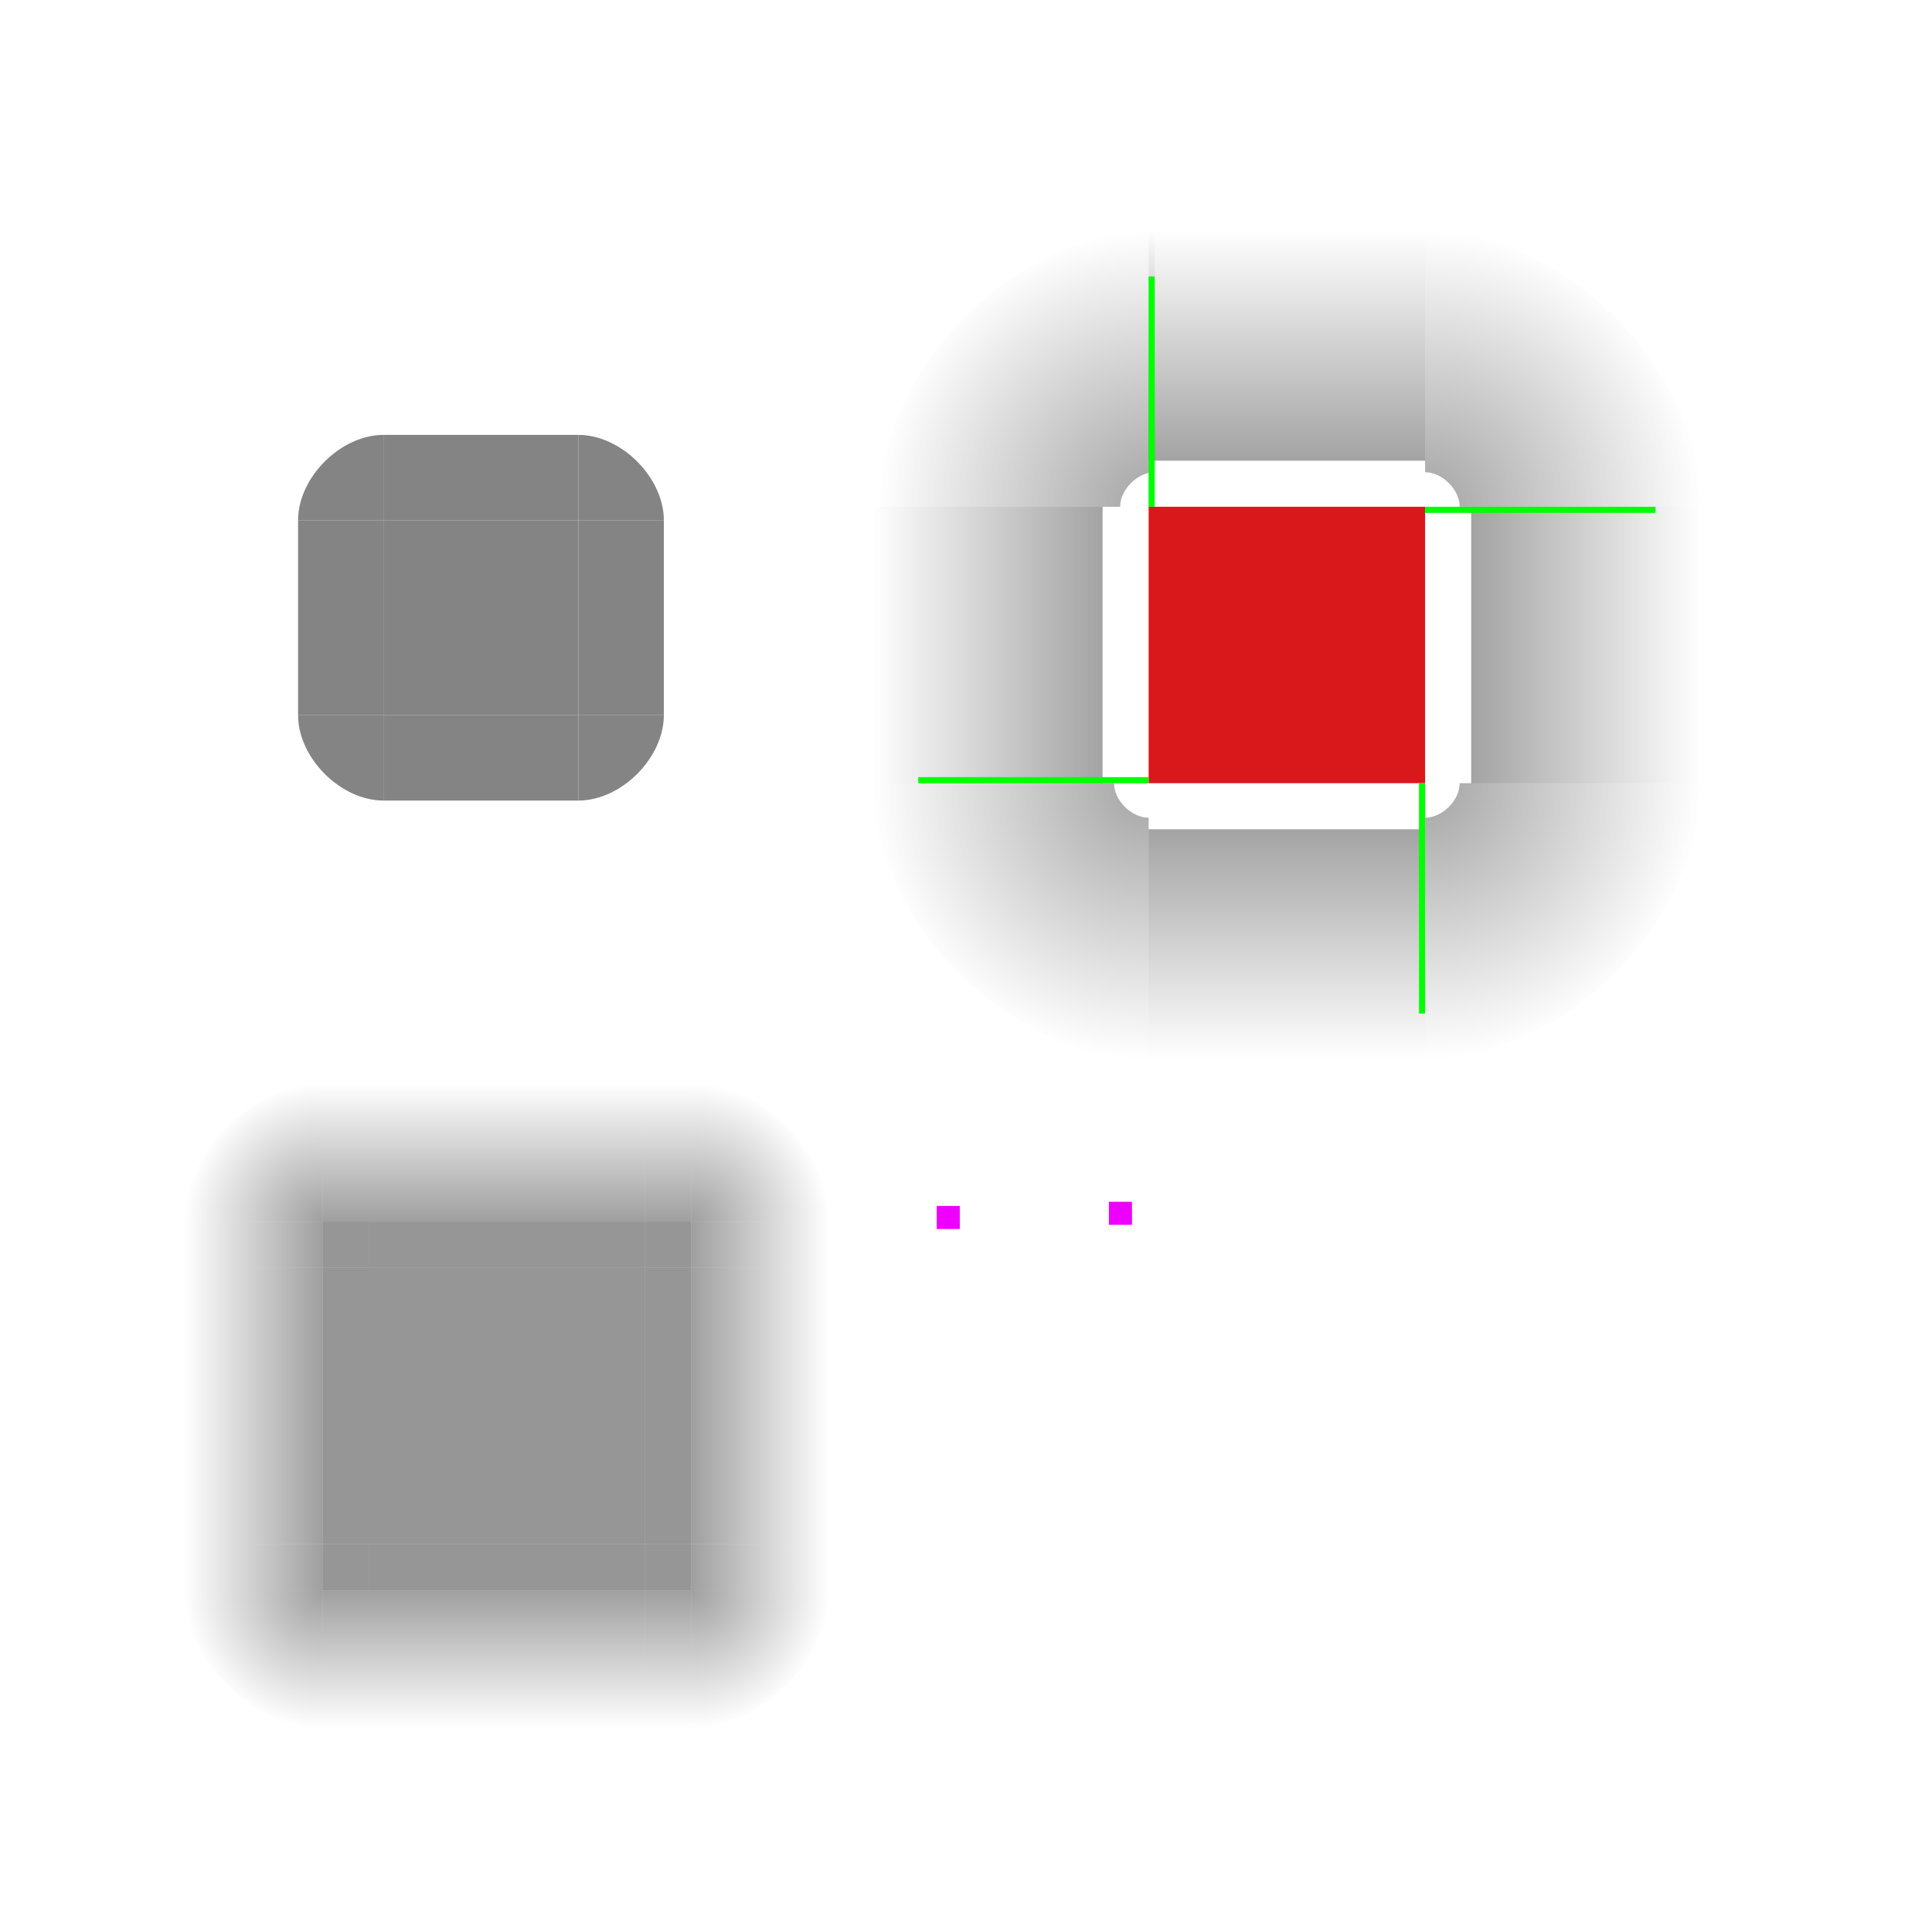
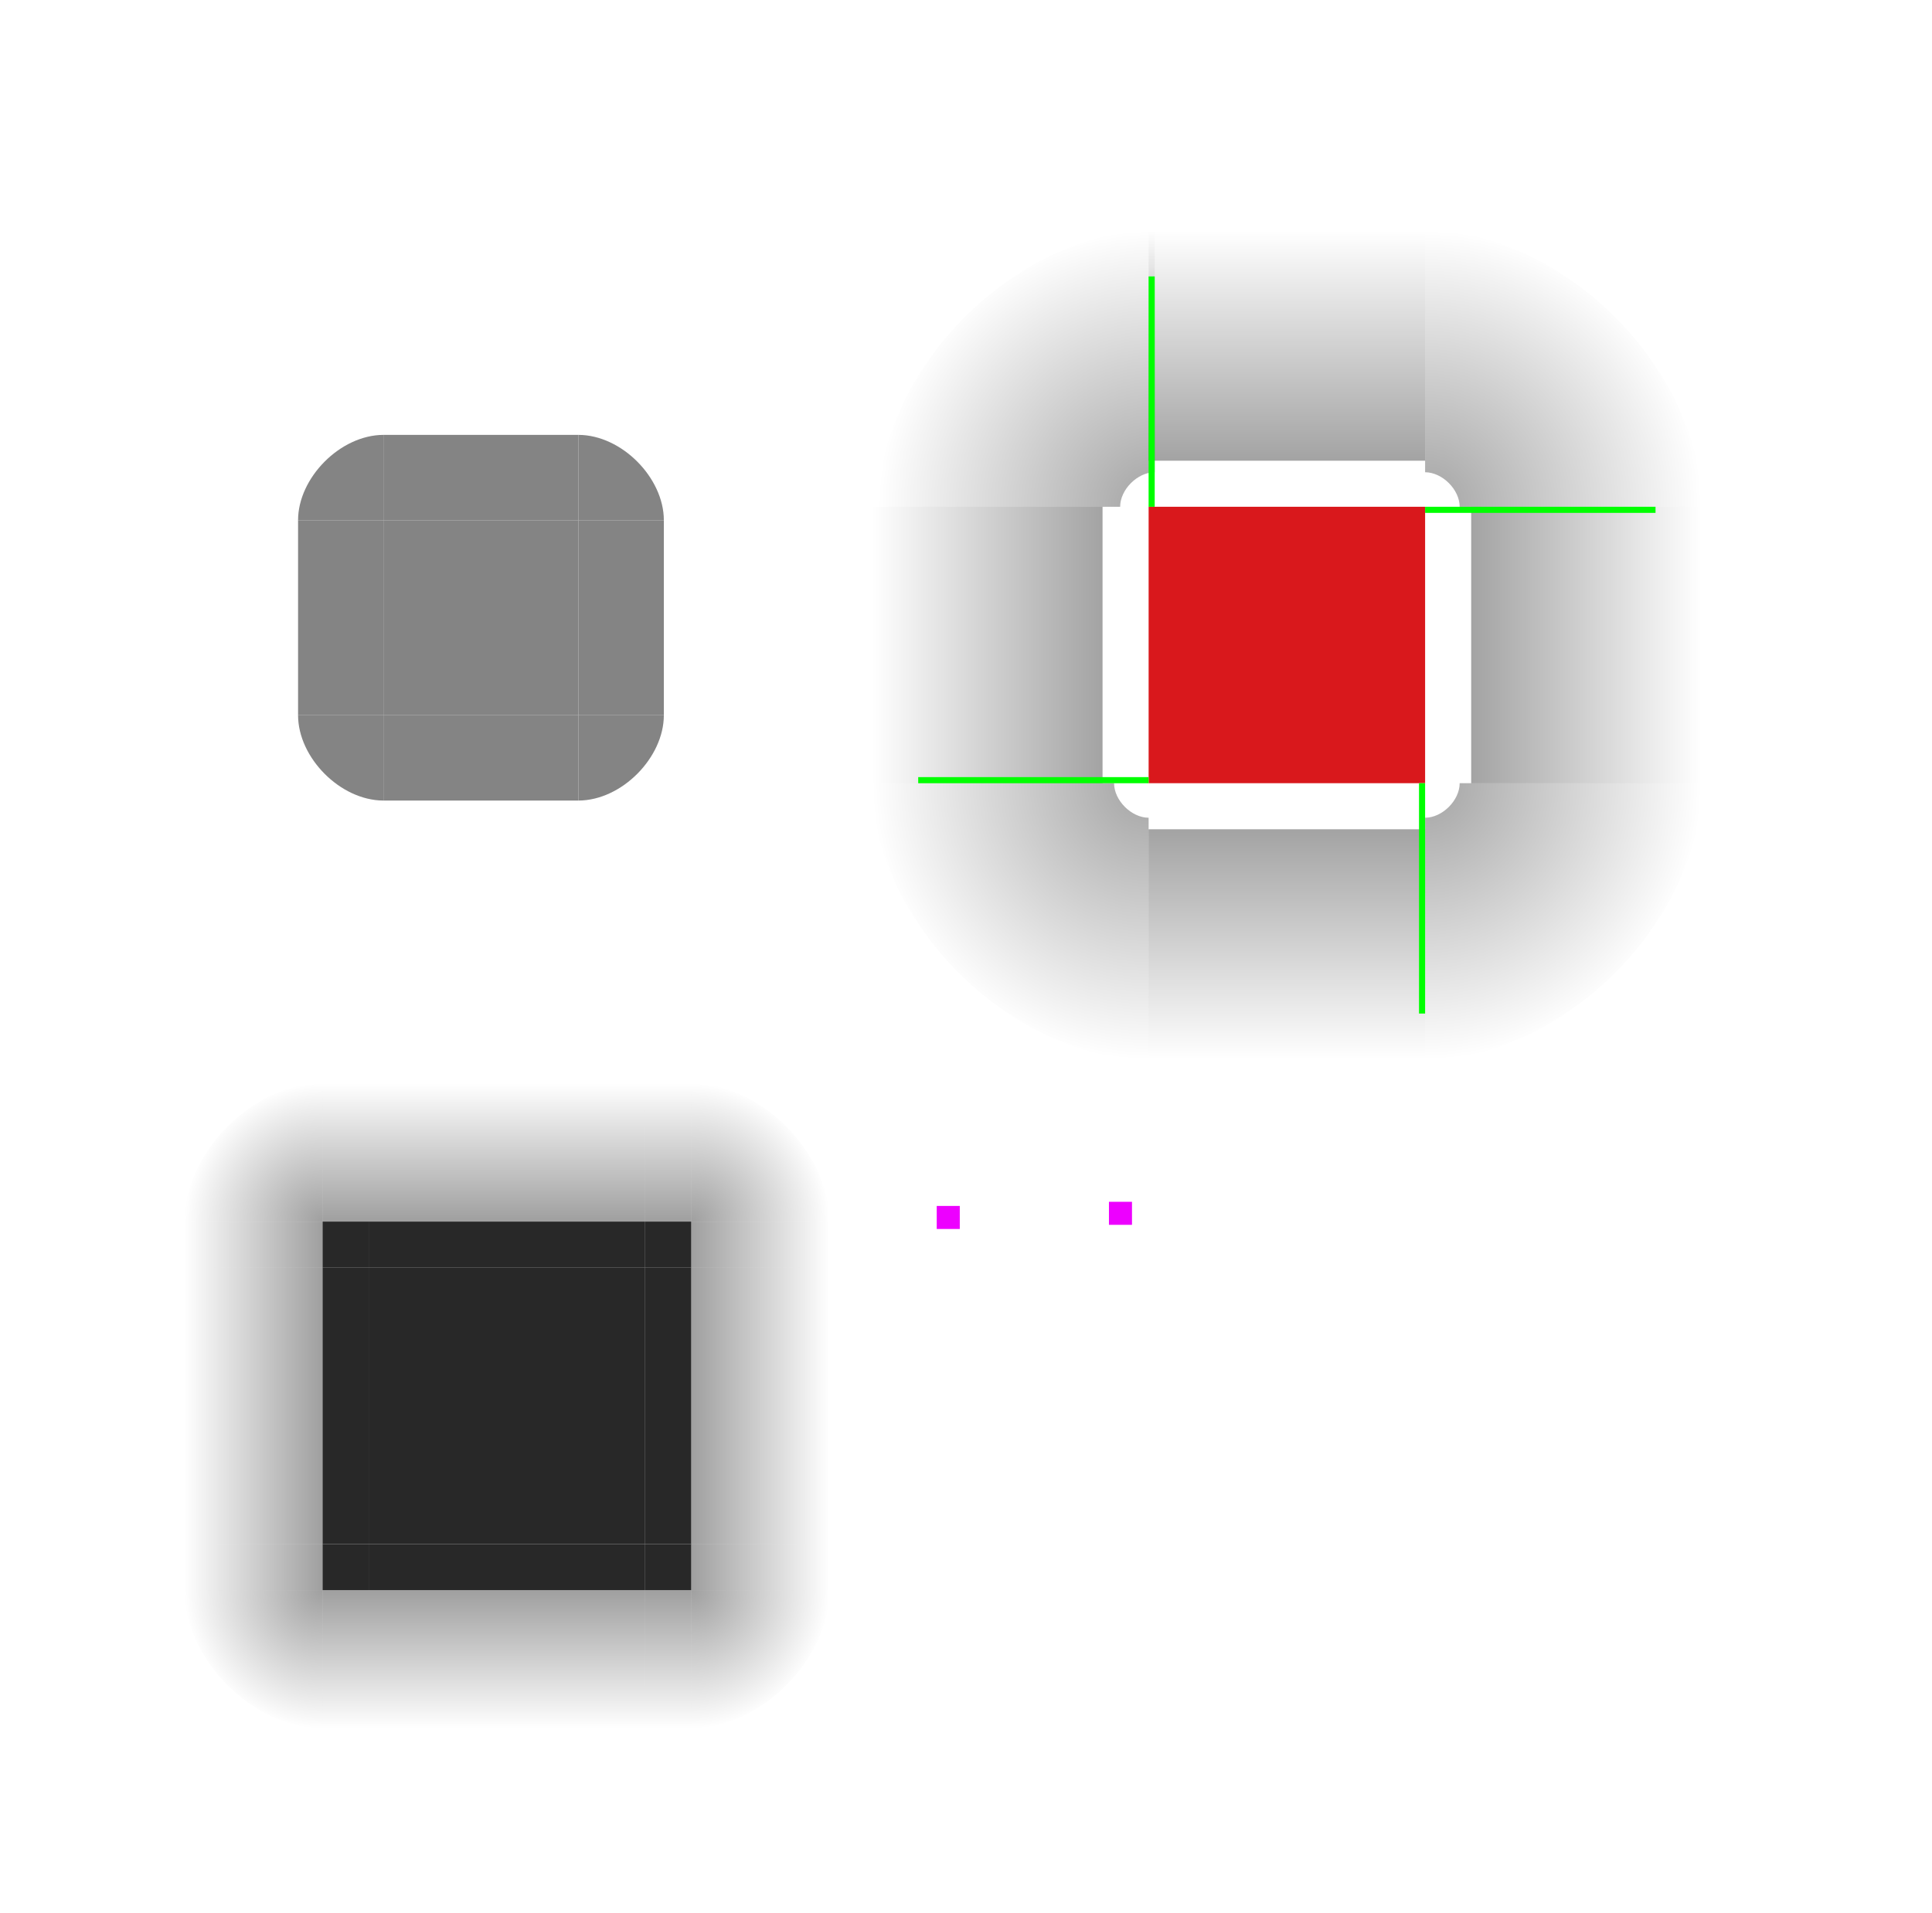
<svg xmlns="http://www.w3.org/2000/svg" xmlns:ns1="http://www.openswatchbook.org/uri/2009/osb" xmlns:xlink="http://www.w3.org/1999/xlink" width="83.851" height="83.031" viewBox="0 0 83.851 83.031" version="1.1" id="svg8">
  <defs id="defs2">
    <linearGradient id="linearGradient967">
      <stop id="stop963" offset="0" style="stop-color:#000000;stop-opacity:0.375" />
      <stop id="stop965" offset="1" style="stop-color:#000000;stop-opacity:0;" />
    </linearGradient>
    <linearGradient id="linearGradient961">
      <stop id="stop957" offset="0" style="stop-color:#000000;stop-opacity:0.375" />
      <stop id="stop959" offset="1" style="stop-color:#000000;stop-opacity:0;" />
    </linearGradient>
    <linearGradient id="linearGradient955">
      <stop id="stop951" offset="0" style="stop-color:#000000;stop-opacity:0.375" />
      <stop id="stop953" offset="1" style="stop-color:#000000;stop-opacity:0;" />
    </linearGradient>
    <linearGradient id="linearGradient949">
      <stop id="stop945" offset="0" style="stop-color:#000000;stop-opacity:0.375" />
      <stop id="stop947" offset="1" style="stop-color:#000000;stop-opacity:0;" />
    </linearGradient>
    <linearGradient id="linearGradient1748">
      <stop style="stop-color:#000000;stop-opacity:0.375" offset="0" id="stop1744" />
      <stop style="stop-color:#000000;stop-opacity:0;" offset="1" id="stop1746" />
    </linearGradient>
    <linearGradient id="mask" ns1:paint="solid">
      <stop style="stop-color:#848484;stop-opacity:1;" offset="0" id="stop1636" />
    </linearGradient>
    <linearGradient id="linearGradient1784">
      <stop style="stop-color:#000000;stop-opacity:0.361" offset="0" id="stop1780" />
      <stop style="stop-color:#020000;stop-opacity:0" offset="1" id="stop1782" />
    </linearGradient>
    <linearGradient id="linearGradient1774">
      <stop style="stop-color:#000000;stop-opacity:0.361" offset="0" id="stop1770" />
      <stop style="stop-color:#000000;stop-opacity:0" offset="1" id="stop1772" />
    </linearGradient>
    <linearGradient ns1:paint="solid" id="background">
-       <stop id="stop1518" offset="0" style="stop-color:#202020;stop-opacity:0.469;" />
+       <stop id="stop1518" offset="0" style="stop-color:#1c1c1c;stop-opacity:0.945;" />
    </linearGradient>
    <linearGradient gradientUnits="userSpaceOnUse" y2="221.953" x2="26.741" y1="221.953" x1="18.274" id="linearGradient1522" xlink:href="#background" gradientTransform="matrix(1.417323,0,0,1.417323,-4.307549,-70.99117)" />
    <linearGradient gradientTransform="matrix(1.417323,0,0,3.149606,-89.55007,41.78216)" gradientUnits="userSpaceOnUse" y2="-43.286" x2="202.742" y1="-40.111" x1="202.742" id="linearGradient1592" xlink:href="#linearGradient1774" />
    <linearGradient xlink:href="#mask" id="linearGradient1640" x1="14.703" y1="203.316" x2="18.408" y2="203.316" gradientUnits="userSpaceOnUse" gradientTransform="translate(3.825427,12.14235)" />
    <linearGradient xlink:href="#mask" id="linearGradient1642" x1="26.874" y1="203.316" x2="30.578" y2="203.316" gradientUnits="userSpaceOnUse" gradientTransform="translate(3.825427,12.14235)" />
    <linearGradient xlink:href="#mask" id="linearGradient1644" x1="14.703" y1="191.145" x2="18.408" y2="191.145" gradientUnits="userSpaceOnUse" gradientTransform="translate(3.825427,12.14235)" />
    <linearGradient xlink:href="#mask" id="linearGradient1646" x1="26.874" y1="191.145" x2="30.578" y2="191.145" gradientUnits="userSpaceOnUse" gradientTransform="translate(3.825427,12.14235)" />
    <linearGradient xlink:href="#mask" id="linearGradient1648" x1="192.997" y1="-16.555" x2="201.464" y2="-16.555" gradientUnits="userSpaceOnUse" gradientTransform="translate(12.14235,-3.825427)" />
    <linearGradient xlink:href="#mask" id="linearGradient1650" x1="192.997" y1="-28.726" x2="201.464" y2="-28.726" gradientUnits="userSpaceOnUse" gradientTransform="translate(12.14235,-3.825427)" />
    <linearGradient xlink:href="#mask" id="linearGradient1652" x1="18.408" y1="203.316" x2="26.874" y2="203.316" gradientUnits="userSpaceOnUse" gradientTransform="translate(3.825427,12.14235)" />
    <linearGradient xlink:href="#mask" id="linearGradient1654" x1="18.408" y1="191.145" x2="26.874" y2="191.145" gradientUnits="userSpaceOnUse" gradientTransform="translate(3.825427,12.14235)" />
    <linearGradient xlink:href="#mask" id="linearGradient1656" x1="18.408" y1="197.23" x2="26.874" y2="197.23" gradientUnits="userSpaceOnUse" gradientTransform="translate(3.825427,12.14235)" />
    <linearGradient xlink:href="#linearGradient1774" id="linearGradient903" gradientUnits="userSpaceOnUse" gradientTransform="matrix(1.417323,0,0,3.149606,-89.55007,41.78216)" x1="202.742" y1="-40.111" x2="202.742" y2="-43.286" />
    <linearGradient xlink:href="#linearGradient1774" id="linearGradient911" gradientUnits="userSpaceOnUse" gradientTransform="matrix(1.417323,0,0,3.149606,-89.55007,41.78216)" x1="202.742" y1="-40.111" x2="202.742" y2="-43.286" />
    <linearGradient xlink:href="#linearGradient1774" id="linearGradient919" gradientUnits="userSpaceOnUse" gradientTransform="matrix(1.417323,0,0,3.149606,-89.55007,41.78216)" x1="202.742" y1="-40.111" x2="202.742" y2="-43.286" />
    <radialGradient xlink:href="#linearGradient1784" id="radialGradient938" gradientUnits="userSpaceOnUse" gradientTransform="matrix(5.669307,0,0,5.669309,-260.6751,-960.654)" cx="57.876" cy="205.53" fx="57.876" fy="205.53" r="2.117" />
    <radialGradient xlink:href="#linearGradient1784" id="radialGradient956" gradientUnits="userSpaceOnUse" gradientTransform="matrix(-5.669307,0,0,5.669309,383.8272,-960.6544)" cx="57.876" cy="205.53" fx="57.876" fy="205.53" r="2.117" />
    <radialGradient xlink:href="#linearGradient1784" id="radialGradient960" gradientUnits="userSpaceOnUse" gradientTransform="matrix(5.669307,0,0,-5.669309,-260.6752,1381.767)" cx="57.876" cy="205.53" fx="57.876" fy="205.53" r="2.117" />
    <radialGradient xlink:href="#linearGradient1784" id="radialGradient964" gradientUnits="userSpaceOnUse" gradientTransform="matrix(-5.669307,0,0,-5.669309,383.5626,1381.767)" cx="57.876" cy="205.53" fx="57.876" fy="205.53" r="2.117" />
    <linearGradient xlink:href="#linearGradient949" id="linearGradient1674" x1="237.587" y1="-21.592" x2="237.587" y2="-15.592" gradientUnits="userSpaceOnUse" gradientTransform="translate(-0.4103745,6.692261)" />
    <linearGradient xlink:href="#background" id="linearGradient1678" gradientUnits="userSpaceOnUse" gradientTransform="matrix(0.2362205,0,0,1.417323,10.58355,-71.40154)" x1="18.274" y1="221.953" x2="26.741" y2="221.953" />
    <linearGradient xlink:href="#linearGradient949" id="linearGradient1692" gradientUnits="userSpaceOnUse" gradientTransform="translate(-0.4103745,6.692261)" x1="237.587" y1="-21.592" x2="237.587" y2="-15.592" />
    <linearGradient xlink:href="#background" id="linearGradient1694" gradientUnits="userSpaceOnUse" gradientTransform="matrix(0.2362205,0,0,1.417323,10.58355,-71.40154)" x1="18.274" y1="221.953" x2="26.741" y2="221.953" />
    <linearGradient xlink:href="#linearGradient949" id="linearGradient1702" gradientUnits="userSpaceOnUse" gradientTransform="translate(-0.4103745,6.692261)" x1="237.587" y1="-21.592" x2="237.587" y2="-15.592" />
    <linearGradient xlink:href="#background" id="linearGradient1704" gradientUnits="userSpaceOnUse" gradientTransform="matrix(0.2362205,0,0,1.417323,10.58355,-71.40154)" x1="18.274" y1="221.953" x2="26.741" y2="221.953" />
    <linearGradient xlink:href="#linearGradient949" id="linearGradient1712" gradientUnits="userSpaceOnUse" gradientTransform="translate(-0.4103745,6.692261)" x1="237.587" y1="-21.592" x2="237.587" y2="-15.592" />
    <linearGradient xlink:href="#background" id="linearGradient1714" gradientUnits="userSpaceOnUse" gradientTransform="matrix(0.2362205,0,0,1.417323,10.58355,-71.40154)" x1="18.274" y1="221.953" x2="26.741" y2="221.953" />
    <linearGradient xlink:href="#linearGradient949" id="linearGradient1722" gradientUnits="userSpaceOnUse" gradientTransform="translate(-0.4103745,6.692261)" x1="237.587" y1="-21.592" x2="237.587" y2="-15.592" />
    <linearGradient xlink:href="#background" id="linearGradient1724" gradientUnits="userSpaceOnUse" gradientTransform="matrix(0.2362205,0,0,1.417323,10.58355,-71.40154)" x1="18.274" y1="221.953" x2="26.741" y2="221.953" />
    <linearGradient xlink:href="#linearGradient949" id="linearGradient1732" gradientUnits="userSpaceOnUse" gradientTransform="translate(-0.4103745,6.692261)" x1="237.587" y1="-21.592" x2="237.587" y2="-15.592" />
    <radialGradient xlink:href="#linearGradient955" id="radialGradient1750" cx="35.592" cy="235.587" fx="35.592" fy="235.587" r="3" gradientUnits="userSpaceOnUse" gradientTransform="matrix(2,5.0962956e-7,-5.0962848e-7,1.999996,-35.59237,-235.5866)" />
    <radialGradient xlink:href="#linearGradient961" id="radialGradient1768" gradientUnits="userSpaceOnUse" gradientTransform="matrix(2,5.0962956e-7,-5.0962848e-7,1.999996,-35.59237,-235.5866)" cx="35.592" cy="235.587" fx="35.592" fy="235.587" r="3" />
    <linearGradient xlink:href="#linearGradient949" id="linearGradient1770" gradientUnits="userSpaceOnUse" gradientTransform="translate(-0.4103745,6.692261)" x1="237.587" y1="-21.592" x2="237.587" y2="-15.592" />
    <linearGradient xlink:href="#background" id="linearGradient1772" gradientUnits="userSpaceOnUse" gradientTransform="matrix(0.2362205,0,0,1.417323,10.58355,-71.40154)" x1="18.274" y1="221.953" x2="26.741" y2="221.953" />
    <linearGradient xlink:href="#linearGradient949" id="linearGradient1775" gradientUnits="userSpaceOnUse" gradientTransform="translate(-0.4103745,6.692261)" x1="237.587" y1="-21.592" x2="237.587" y2="-15.592" />
    <radialGradient xlink:href="#linearGradient967" id="radialGradient1791" gradientUnits="userSpaceOnUse" gradientTransform="matrix(2,5.0962956e-7,-5.0962848e-7,1.999996,-35.59237,-235.5866)" cx="35.592" cy="235.587" fx="35.592" fy="235.587" r="3" />
    <linearGradient xlink:href="#linearGradient949" id="linearGradient1793" gradientUnits="userSpaceOnUse" gradientTransform="translate(-0.4103745,6.692261)" x1="237.587" y1="-21.592" x2="237.587" y2="-15.592" />
    <linearGradient xlink:href="#background" id="linearGradient1795" gradientUnits="userSpaceOnUse" gradientTransform="matrix(0.2362205,0,0,1.417323,10.58355,-71.40154)" x1="18.274" y1="221.953" x2="26.741" y2="221.953" />
    <linearGradient xlink:href="#linearGradient949" id="linearGradient1797" gradientUnits="userSpaceOnUse" gradientTransform="translate(-0.4103745,6.692261)" x1="237.587" y1="-21.592" x2="237.587" y2="-15.592" />
    <radialGradient xlink:href="#linearGradient1748" id="radialGradient1813" gradientUnits="userSpaceOnUse" gradientTransform="matrix(2,5.0962956e-7,-5.0962848e-7,1.999996,-35.59237,-235.5866)" cx="35.592" cy="235.587" fx="35.592" fy="235.587" r="3" />
    <linearGradient xlink:href="#linearGradient949" id="linearGradient1815" gradientUnits="userSpaceOnUse" gradientTransform="translate(-0.4103745,6.692261)" x1="237.587" y1="-21.592" x2="237.587" y2="-15.592" />
    <linearGradient xlink:href="#background" id="linearGradient1817" gradientUnits="userSpaceOnUse" gradientTransform="matrix(0.2362205,0,0,1.417323,10.58355,-71.40154)" x1="18.274" y1="221.953" x2="26.741" y2="221.953" />
    <linearGradient xlink:href="#linearGradient949" id="linearGradient1819" gradientUnits="userSpaceOnUse" gradientTransform="translate(-0.4103745,6.692261)" x1="237.587" y1="-21.592" x2="237.587" y2="-15.592" />
  </defs>
  <g transform="translate(-5.59248,-182.5564)" id="layer1">
    <path style="opacity:1;fill:url(#radialGradient938);fill-opacity:1;fill-rule:evenodd;stroke:none;stroke-width:0.094;stroke-linecap:butt;stroke-linejoin:round;stroke-miterlimit:4;stroke-dasharray:none;stroke-dashoffset:0;stroke-opacity:1;paint-order:normal" d="m 67.444,192.557 v 10.5 c 0.75,0.003 1.5,0.755 1.5,1.5 h 10.5 c 0,-5.957 -5.999,-11.977 -12,-12 z" id="shadow-topright" />
    <path id="shadow-topleft" d="m 55.708,192.556 v 10.5 c -0.75,0.003 -1.5,0.755 -1.5,1.5 h -10.5 c 0,-5.957 5.999,-11.977 12,-12 z" style="opacity:1;fill:url(#radialGradient956);fill-opacity:1;fill-rule:evenodd;stroke:none;stroke-width:0.094;stroke-linecap:butt;stroke-linejoin:round;stroke-miterlimit:4;stroke-dasharray:none;stroke-dashoffset:0;stroke-opacity:1;paint-order:normal" />
    <g id="shadow-right" transform="translate(-15.10946,6.755398)">
      <rect y="-94.553" x="197.801" height="10" width="12" id="rect895" style="opacity:1;fill:url(#linearGradient1592);fill-opacity:1;fill-rule:evenodd;stroke:none;stroke-width:0.085;stroke-linecap:butt;stroke-linejoin:round;stroke-miterlimit:4;stroke-dasharray:none;stroke-dashoffset:0;stroke-opacity:1;paint-order:normal" transform="rotate(90)" />
      <rect transform="rotate(90)" style="opacity:1;fill:none;fill-opacity:1;fill-rule:evenodd;stroke:none;stroke-width:0.038;stroke-linecap:butt;stroke-linejoin:round;stroke-miterlimit:4;stroke-dasharray:none;stroke-dashoffset:0;stroke-opacity:1;paint-order:normal" id="rect887" width="12" height="2" x="197.801" y="-84.553" />
    </g>
    <path id="shadow-bottomright" d="m 67.444,228.556 v -10.5 c 0.75,-0.003 1.5,-0.755 1.5,-1.5 h 10.5 c 0,5.957 -5.999,11.977 -12,12 z" style="opacity:1;fill:url(#radialGradient960);fill-opacity:1;fill-rule:evenodd;stroke:none;stroke-width:0.094;stroke-linecap:butt;stroke-linejoin:round;stroke-miterlimit:4;stroke-dasharray:none;stroke-dashoffset:0;stroke-opacity:1;paint-order:normal" />
    <g transform="rotate(90,65.62076,199.6239)" id="shadow-bottom">
      <rect transform="rotate(90)" style="opacity:1;fill:url(#linearGradient919);fill-opacity:1;fill-rule:evenodd;stroke:none;stroke-width:0.085;stroke-linecap:butt;stroke-linejoin:round;stroke-miterlimit:4;stroke-dasharray:none;stroke-dashoffset:0;stroke-opacity:1;paint-order:normal" id="rect913" width="12" height="10" x="197.801" y="-94.553" />
      <rect y="-84.553" x="197.801" height="2" width="12" id="rect915" style="opacity:1;fill:none;fill-opacity:1;fill-rule:evenodd;stroke:none;stroke-width:0.038;stroke-linecap:butt;stroke-linejoin:round;stroke-miterlimit:4;stroke-dasharray:none;stroke-dashoffset:0;stroke-opacity:1;paint-order:normal" transform="rotate(90)" />
    </g>
    <path style="opacity:1;fill:url(#radialGradient964);fill-opacity:1;fill-rule:evenodd;stroke:none;stroke-width:0.094;stroke-linecap:butt;stroke-linejoin:round;stroke-miterlimit:4;stroke-dasharray:none;stroke-dashoffset:0;stroke-opacity:1;paint-order:normal" d="m 55.444,228.556 v -10.5 c -0.75,-0.003 -1.5,-0.755 -1.5,-1.5 h -10.5 c 0,5.957 5.999,11.977 12,12 z" id="shadow-bottomleft" />
    <g transform="matrix(-1,0,0,1,137.9969,6.755398)" id="shadow-left">
      <rect transform="rotate(90)" style="opacity:1;fill:url(#linearGradient903);fill-opacity:1;fill-rule:evenodd;stroke:none;stroke-width:0.085;stroke-linecap:butt;stroke-linejoin:round;stroke-miterlimit:4;stroke-dasharray:none;stroke-dashoffset:0;stroke-opacity:1;paint-order:normal" id="rect897" width="12" height="10" x="197.801" y="-94.553" />
      <rect y="-84.553" x="197.801" height="2" width="12" id="rect899" style="opacity:1;fill:none;fill-opacity:1;fill-rule:evenodd;stroke:none;stroke-width:0.038;stroke-linecap:butt;stroke-linejoin:round;stroke-miterlimit:4;stroke-dasharray:none;stroke-dashoffset:0;stroke-opacity:1;paint-order:normal" transform="rotate(90)" />
    </g>
    <g transform="rotate(-90,72.37616,214.7334)" id="shadow-top">
      <rect transform="rotate(90)" style="opacity:1;fill:url(#linearGradient911);fill-opacity:1;fill-rule:evenodd;stroke:none;stroke-width:0.085;stroke-linecap:butt;stroke-linejoin:round;stroke-miterlimit:4;stroke-dasharray:none;stroke-dashoffset:0;stroke-opacity:1;paint-order:normal" id="rect905" width="12" height="10" x="197.801" y="-94.553" />
      <rect y="-84.553" x="197.801" height="2" width="12" id="rect907" style="opacity:1;fill:none;fill-opacity:1;fill-rule:evenodd;stroke:none;stroke-width:0.038;stroke-linecap:butt;stroke-linejoin:round;stroke-miterlimit:4;stroke-dasharray:none;stroke-dashoffset:0;stroke-opacity:1;paint-order:normal" transform="rotate(90)" />
    </g>
    <rect style="opacity:1;fill:url(#linearGradient1522);fill-opacity:1;fill-rule:evenodd;stroke:none;stroke-width:0.094;stroke-linecap:butt;stroke-linejoin:round;stroke-miterlimit:4;stroke-dasharray:none;stroke-dashoffset:0;stroke-opacity:1;paint-order:normal" id="center" width="12" height="12" x="21.592" y="237.587" />
    <rect y="204.556" x="55.444" height="12" width="12" id="shadow-center" style="opacity:1;fill:#d9181c;fill-opacity:1;fill-rule:evenodd;stroke:none;stroke-width:0.094;stroke-linecap:butt;stroke-linejoin:round;stroke-miterlimit:4;stroke-dasharray:none;stroke-dashoffset:0;stroke-opacity:1;paint-order:normal" />
    <rect y="205.139" x="22.233" height="8.467" width="8.467" id="mask-center" style="opacity:1;fill:url(#linearGradient1656);fill-opacity:1;fill-rule:evenodd;stroke:none;stroke-width:0.066;stroke-linecap:butt;stroke-linejoin:round;stroke-miterlimit:4;stroke-dasharray:none;stroke-dashoffset:0;stroke-opacity:1;paint-order:normal" />
    <rect style="opacity:1;fill:url(#linearGradient1654);fill-opacity:1;fill-rule:evenodd;stroke:none;stroke-width:0.044;stroke-linecap:butt;stroke-linejoin:round;stroke-miterlimit:4;stroke-dasharray:none;stroke-dashoffset:0;stroke-opacity:1;paint-order:normal" id="mask-top" width="8.467" height="3.704" x="22.233" y="201.435" />
    <rect y="213.606" x="22.233" height="3.704" width="8.467" id="mask-bottom" style="opacity:1;fill:url(#linearGradient1652);fill-opacity:1;fill-rule:evenodd;stroke:none;stroke-width:0.044;stroke-linecap:butt;stroke-linejoin:round;stroke-miterlimit:4;stroke-dasharray:none;stroke-dashoffset:0;stroke-opacity:1;paint-order:normal" />
    <rect transform="rotate(90)" style="opacity:1;fill:url(#linearGradient1650);fill-opacity:1;fill-rule:evenodd;stroke:none;stroke-width:0.044;stroke-linecap:butt;stroke-linejoin:round;stroke-miterlimit:4;stroke-dasharray:none;stroke-dashoffset:0;stroke-opacity:1;paint-order:normal" id="mask-right" width="8.467" height="3.704" x="205.139" y="-34.404" />
    <rect y="-22.233" x="205.139" height="3.704" width="8.467" id="mask-left" style="opacity:1;fill:url(#linearGradient1648);fill-opacity:1;fill-rule:evenodd;stroke:none;stroke-width:0.044;stroke-linecap:butt;stroke-linejoin:round;stroke-miterlimit:4;stroke-dasharray:none;stroke-dashoffset:0;stroke-opacity:1;paint-order:normal" transform="rotate(90)" />
    <path id="mask-topright" d="m 34.404,205.139 h -3.704 v -3.704 c 1.886,0.008 3.704,1.874 3.704,3.704 z" style="opacity:1;fill:url(#linearGradient1646);fill-opacity:1;fill-rule:evenodd;stroke:none;stroke-width:0.029;stroke-linecap:butt;stroke-linejoin:round;stroke-miterlimit:4;stroke-dasharray:none;stroke-dashoffset:0;stroke-opacity:1;paint-order:normal" />
    <path style="opacity:1;fill:url(#linearGradient1644);fill-opacity:1;fill-rule:evenodd;stroke:none;stroke-width:0.029;stroke-linecap:butt;stroke-linejoin:round;stroke-miterlimit:4;stroke-dasharray:none;stroke-dashoffset:0;stroke-opacity:1;paint-order:normal" d="m 18.529,205.139 h 3.704 v -3.704 c -1.886,0.008 -3.704,1.874 -3.704,3.704 z" id="mask-topleft" />
    <path style="opacity:1;fill:url(#linearGradient1642);fill-opacity:1;fill-rule:evenodd;stroke:none;stroke-width:0.029;stroke-linecap:butt;stroke-linejoin:round;stroke-miterlimit:4;stroke-dasharray:none;stroke-dashoffset:0;stroke-opacity:1;paint-order:normal" d="m 34.404,213.606 h -3.704 v 3.704 c 1.886,-0.008 3.704,-1.874 3.704,-3.704 z" id="mask-bottomright" />
    <path id="mask-bottomleft" d="m 18.529,213.606 h 3.704 v 3.704 c -1.886,-0.008 -3.704,-1.874 -3.704,-3.704 z" style="opacity:1;fill:url(#linearGradient1640);fill-opacity:1;fill-rule:evenodd;stroke:none;stroke-width:0.029;stroke-linecap:butt;stroke-linejoin:round;stroke-miterlimit:4;stroke-dasharray:none;stroke-dashoffset:0;stroke-opacity:1;paint-order:normal" />
    <rect transform="rotate(90)" style="opacity:1;fill:#00ff00;fill-opacity:1;fill-rule:evenodd;stroke:none;stroke-width:0.903;stroke-linecap:butt;stroke-linejoin:round;stroke-miterlimit:4;stroke-dasharray:none;stroke-dashoffset:0;stroke-opacity:1;paint-order:normal" id="shadow-hint-top-margin" width="10" height="0.265" x="194.556" y="-55.708" />
    <rect style="opacity:1;fill:#00ff00;fill-opacity:1;fill-rule:evenodd;stroke:none;stroke-width:0.903;stroke-linecap:butt;stroke-linejoin:round;stroke-miterlimit:4;stroke-dasharray:none;stroke-dashoffset:0;stroke-opacity:1;paint-order:normal" id="shadow-hint-right-margin" width="10" height="0.265" x="67.444" y="204.556" />
    <rect y="-67.444" x="216.556" height="0.265" width="10" id="shadow-hint-bottom-margin" style="opacity:1;fill:#00ff00;fill-opacity:1;fill-rule:evenodd;stroke:none;stroke-width:0.903;stroke-linecap:butt;stroke-linejoin:round;stroke-miterlimit:4;stroke-dasharray:none;stroke-dashoffset:0;stroke-opacity:1;paint-order:normal" transform="rotate(90)" />
    <rect y="216.292" x="45.444" height="0.265" width="10" id="shadow-hint-left-margin" style="opacity:1;fill:#00ff00;fill-opacity:1;fill-rule:evenodd;stroke:none;stroke-width:0.903;stroke-linecap:butt;stroke-linejoin:round;stroke-miterlimit:4;stroke-dasharray:none;stroke-dashoffset:0;stroke-opacity:1;paint-order:normal" />
    <rect style="opacity:1;fill:#ed00ff;fill-opacity:1;fill-rule:evenodd;stroke:none;stroke-width:0.301;stroke-linecap:butt;stroke-linejoin:round;stroke-miterlimit:4;stroke-dasharray:none;stroke-dashoffset:0;stroke-opacity:1;paint-order:normal" id="hint-stretch-borders" width="1" height="1" x="46.248" y="234.908" />
    <rect y="234.728" x="53.722" height="1" width="1" id="hint-tile-center" style="opacity:1;fill:#ed00ff;fill-opacity:1;fill-rule:evenodd;stroke:none;stroke-width:0.301;stroke-linecap:butt;stroke-linejoin:round;stroke-miterlimit:4;stroke-dasharray:none;stroke-dashoffset:0;stroke-opacity:1;paint-order:normal" />
    <g id="left" transform="translate(4.692261,0.4103765)">
      <rect y="-14.9" x="237.177" height="6" width="12" id="rect1684" style="opacity:1;fill:url(#linearGradient1674);fill-opacity:1.0;fill-rule:evenodd;stroke:none;stroke-width:0.066;stroke-linecap:butt;stroke-linejoin:round;stroke-miterlimit:4;stroke-dasharray:none;stroke-dashoffset:0;stroke-opacity:1;paint-order:normal" transform="rotate(90)" />
      <rect style="opacity:1;fill:url(#linearGradient1678);fill-opacity:1;fill-rule:evenodd;stroke:none;stroke-width:0.038;stroke-linecap:butt;stroke-linejoin:round;stroke-miterlimit:4;stroke-dasharray:none;stroke-dashoffset:0;stroke-opacity:1;paint-order:normal" id="rect1676" width="2" height="12" x="14.9" y="237.177" />
    </g>
    <g transform="matrix(-1,0,0,1,50.4927,0.4103765)" id="right">
      <rect transform="rotate(90)" style="opacity:1;fill:url(#linearGradient1692);fill-opacity:1;fill-rule:evenodd;stroke:none;stroke-width:0.066;stroke-linecap:butt;stroke-linejoin:round;stroke-miterlimit:4;stroke-dasharray:none;stroke-dashoffset:0;stroke-opacity:1;paint-order:normal" id="rect1686" width="12" height="6" x="237.177" y="-14.9" />
      <rect y="237.177" x="14.9" height="12" width="2" id="rect1688" style="opacity:1;fill:url(#linearGradient1694);fill-opacity:1;fill-rule:evenodd;stroke:none;stroke-width:0.038;stroke-linecap:butt;stroke-linejoin:round;stroke-miterlimit:4;stroke-dasharray:none;stroke-dashoffset:0;stroke-opacity:1;paint-order:normal" />
    </g>
    <g transform="rotate(90,25.04116,245.7284)" id="top">
      <rect transform="rotate(90)" style="opacity:1;fill:url(#linearGradient1702);fill-opacity:1.0;fill-rule:evenodd;stroke:none;stroke-width:0.066;stroke-linecap:butt;stroke-linejoin:round;stroke-miterlimit:4;stroke-dasharray:none;stroke-dashoffset:0;stroke-opacity:1;paint-order:normal" id="rect1696" width="12" height="6" x="237.177" y="-14.9" />
      <rect y="237.177" x="14.9" height="12" width="2" id="rect1698" style="opacity:1;fill:url(#linearGradient1704);fill-opacity:1;fill-rule:evenodd;stroke:none;stroke-width:0.038;stroke-linecap:butt;stroke-linejoin:round;stroke-miterlimit:4;stroke-dasharray:none;stroke-dashoffset:0;stroke-opacity:1;paint-order:normal" />
    </g>
    <g transform="rotate(-90,25.45154,241.0361)" id="bottom">
      <rect transform="rotate(90)" style="opacity:1;fill:url(#linearGradient1712);fill-opacity:1.0;fill-rule:evenodd;stroke:none;stroke-width:0.066;stroke-linecap:butt;stroke-linejoin:round;stroke-miterlimit:4;stroke-dasharray:none;stroke-dashoffset:0;stroke-opacity:1;paint-order:normal" id="rect1706" width="12" height="6" x="237.177" y="-14.9" />
      <rect y="237.177" x="14.9" height="12" width="2" id="rect1708" style="opacity:1;fill:url(#linearGradient1714);fill-opacity:1;fill-rule:evenodd;stroke:none;stroke-width:0.038;stroke-linecap:butt;stroke-linejoin:round;stroke-miterlimit:4;stroke-dasharray:none;stroke-dashoffset:0;stroke-opacity:1;paint-order:normal" />
    </g>
    <g id="topright">
      <path id="path1752" d="m 41.592,235.587 h -6 v -6 c 3.054,0.011 6,3.036 6,6 z" style="opacity:1;fill:url(#radialGradient1750);fill-opacity:1;fill-rule:evenodd;stroke:none;stroke-width:0.047;stroke-linecap:butt;stroke-linejoin:round;stroke-miterlimit:4;stroke-dasharray:none;stroke-dashoffset:0;stroke-opacity:1;paint-order:normal" />
      <g transform="matrix(0,1,-0.1666667,0,75.122,220.6873)" id="g1720">
        <rect transform="rotate(90)" style="opacity:1;fill:url(#linearGradient1722);fill-opacity:1.0;fill-rule:evenodd;stroke:none;stroke-width:0.066;stroke-linecap:butt;stroke-linejoin:round;stroke-miterlimit:4;stroke-dasharray:none;stroke-dashoffset:0;stroke-opacity:1;paint-order:normal" id="rect1716" width="12" height="6" x="237.177" y="-14.9" />
        <rect y="237.177" x="14.9" height="12" width="2" id="rect1718" style="opacity:1;fill:url(#linearGradient1724);fill-opacity:1;fill-rule:evenodd;stroke:none;stroke-width:0.038;stroke-linecap:butt;stroke-linejoin:round;stroke-miterlimit:4;stroke-dasharray:none;stroke-dashoffset:0;stroke-opacity:1;paint-order:normal" />
      </g>
      <g transform="matrix(-1,0,0,0.1666667,50.4927,196.058)" id="g1730">
        <rect transform="rotate(90)" style="opacity:1;fill:url(#linearGradient1732);fill-opacity:1.0;fill-rule:evenodd;stroke:none;stroke-width:0.066;stroke-linecap:butt;stroke-linejoin:round;stroke-miterlimit:4;stroke-dasharray:none;stroke-dashoffset:0;stroke-opacity:1;paint-order:normal" id="rect1726" width="12" height="6" x="237.177" y="-14.9" />
      </g>
    </g>
    <g id="topleft" transform="matrix(-1,0,0,1,55.18496,1.0322365e-6)">
      <path style="opacity:1;fill:url(#radialGradient1768);fill-opacity:1;fill-rule:evenodd;stroke:none;stroke-width:0.047;stroke-linecap:butt;stroke-linejoin:round;stroke-miterlimit:4;stroke-dasharray:none;stroke-dashoffset:0;stroke-opacity:1;paint-order:normal" d="m 41.592,235.587 h -6 v -6 c 3.054,0.011 6,3.036 6,6 z" id="path1754" />
      <g id="g1760" transform="matrix(0,1,-0.1666667,0,75.122,220.6873)">
        <rect y="-14.9" x="237.177" height="6" width="12" id="rect1756" style="opacity:1;fill:url(#linearGradient1770);fill-opacity:1.0;fill-rule:evenodd;stroke:none;stroke-width:0.066;stroke-linecap:butt;stroke-linejoin:round;stroke-miterlimit:4;stroke-dasharray:none;stroke-dashoffset:0;stroke-opacity:1;paint-order:normal" transform="rotate(90)" />
        <rect style="opacity:1;fill:url(#linearGradient1772);fill-opacity:1;fill-rule:evenodd;stroke:none;stroke-width:0.038;stroke-linecap:butt;stroke-linejoin:round;stroke-miterlimit:4;stroke-dasharray:none;stroke-dashoffset:0;stroke-opacity:1;paint-order:normal" id="rect1758" width="2" height="12" x="14.9" y="237.177" />
      </g>
      <g id="g1764" transform="matrix(-1,0,0,0.1666667,50.4927,196.058)">
        <rect y="-14.9" x="237.177" height="6" width="12" id="rect1762" style="opacity:1;fill:url(#linearGradient1775);fill-opacity:1.0;fill-rule:evenodd;stroke:none;stroke-width:0.066;stroke-linecap:butt;stroke-linejoin:round;stroke-miterlimit:4;stroke-dasharray:none;stroke-dashoffset:0;stroke-opacity:1;paint-order:normal" transform="rotate(90)" />
      </g>
    </g>
    <g id="bottomright" transform="matrix(1,0,0,-1,9.2075958e-7,487.1749)">
      <path style="opacity:1;fill:url(#radialGradient1791);fill-opacity:1;fill-rule:evenodd;stroke:none;stroke-width:0.047;stroke-linecap:butt;stroke-linejoin:round;stroke-miterlimit:4;stroke-dasharray:none;stroke-dashoffset:0;stroke-opacity:1;paint-order:normal" d="m 41.592,235.587 h -6 v -6 c 3.054,0.011 6,3.036 6,6 z" id="path1777" />
      <g id="g1783" transform="matrix(0,1,-0.1666667,0,75.122,220.6873)">
        <rect y="-14.9" x="237.177" height="6" width="12" id="rect1779" style="opacity:1;fill:url(#linearGradient1793);fill-opacity:1.0;fill-rule:evenodd;stroke:none;stroke-width:0.066;stroke-linecap:butt;stroke-linejoin:round;stroke-miterlimit:4;stroke-dasharray:none;stroke-dashoffset:0;stroke-opacity:1;paint-order:normal" transform="rotate(90)" />
        <rect style="opacity:1;fill:url(#linearGradient1795);fill-opacity:1;fill-rule:evenodd;stroke:none;stroke-width:0.038;stroke-linecap:butt;stroke-linejoin:round;stroke-miterlimit:4;stroke-dasharray:none;stroke-dashoffset:0;stroke-opacity:1;paint-order:normal" id="rect1781" width="2" height="12" x="14.9" y="237.177" />
      </g>
      <g id="g1787" transform="matrix(-1,0,0,0.1666667,50.4927,196.058)">
        <rect y="-14.9" x="237.177" height="6" width="12" id="rect1785" style="opacity:1;fill:url(#linearGradient1797);fill-opacity:1.0;fill-rule:evenodd;stroke:none;stroke-width:0.066;stroke-linecap:butt;stroke-linejoin:round;stroke-miterlimit:4;stroke-dasharray:none;stroke-dashoffset:0;stroke-opacity:1;paint-order:normal" transform="rotate(90)" />
      </g>
    </g>
    <g id="bottomleft" transform="rotate(-180,27.59248,243.5875)">
      <path style="opacity:1;fill:url(#radialGradient1813);fill-opacity:1;fill-rule:evenodd;stroke:none;stroke-width:0.047;stroke-linecap:butt;stroke-linejoin:round;stroke-miterlimit:4;stroke-dasharray:none;stroke-dashoffset:0;stroke-opacity:1;paint-order:normal" d="m 41.592,235.587 h -6 v -6 c 3.054,0.011 6,3.036 6,6 z" id="path1799" />
      <g id="g1805" transform="matrix(0,1,-0.1666667,0,75.122,220.6873)">
        <rect y="-14.9" x="237.177" height="6" width="12" id="rect1801" style="opacity:1;fill:url(#linearGradient1815);fill-opacity:1.0;fill-rule:evenodd;stroke:none;stroke-width:0.066;stroke-linecap:butt;stroke-linejoin:round;stroke-miterlimit:4;stroke-dasharray:none;stroke-dashoffset:0;stroke-opacity:1;paint-order:normal" transform="rotate(90)" />
        <rect style="opacity:1;fill:url(#linearGradient1817);fill-opacity:1;fill-rule:evenodd;stroke:none;stroke-width:0.038;stroke-linecap:butt;stroke-linejoin:round;stroke-miterlimit:4;stroke-dasharray:none;stroke-dashoffset:0;stroke-opacity:1;paint-order:normal" id="rect1803" width="2" height="12" x="14.9" y="237.177" />
      </g>
      <g id="g1809" transform="matrix(-1,0,0,0.1666667,50.4927,196.058)">
        <rect y="-14.9" x="237.177" height="6" width="12" id="rect1807" style="opacity:1;fill:url(#linearGradient1819);fill-opacity:1.0;fill-rule:evenodd;stroke:none;stroke-width:0.066;stroke-linecap:butt;stroke-linejoin:round;stroke-miterlimit:4;stroke-dasharray:none;stroke-dashoffset:0;stroke-opacity:1;paint-order:normal" transform="rotate(90)" />
      </g>
    </g>
  </g>
</svg>
